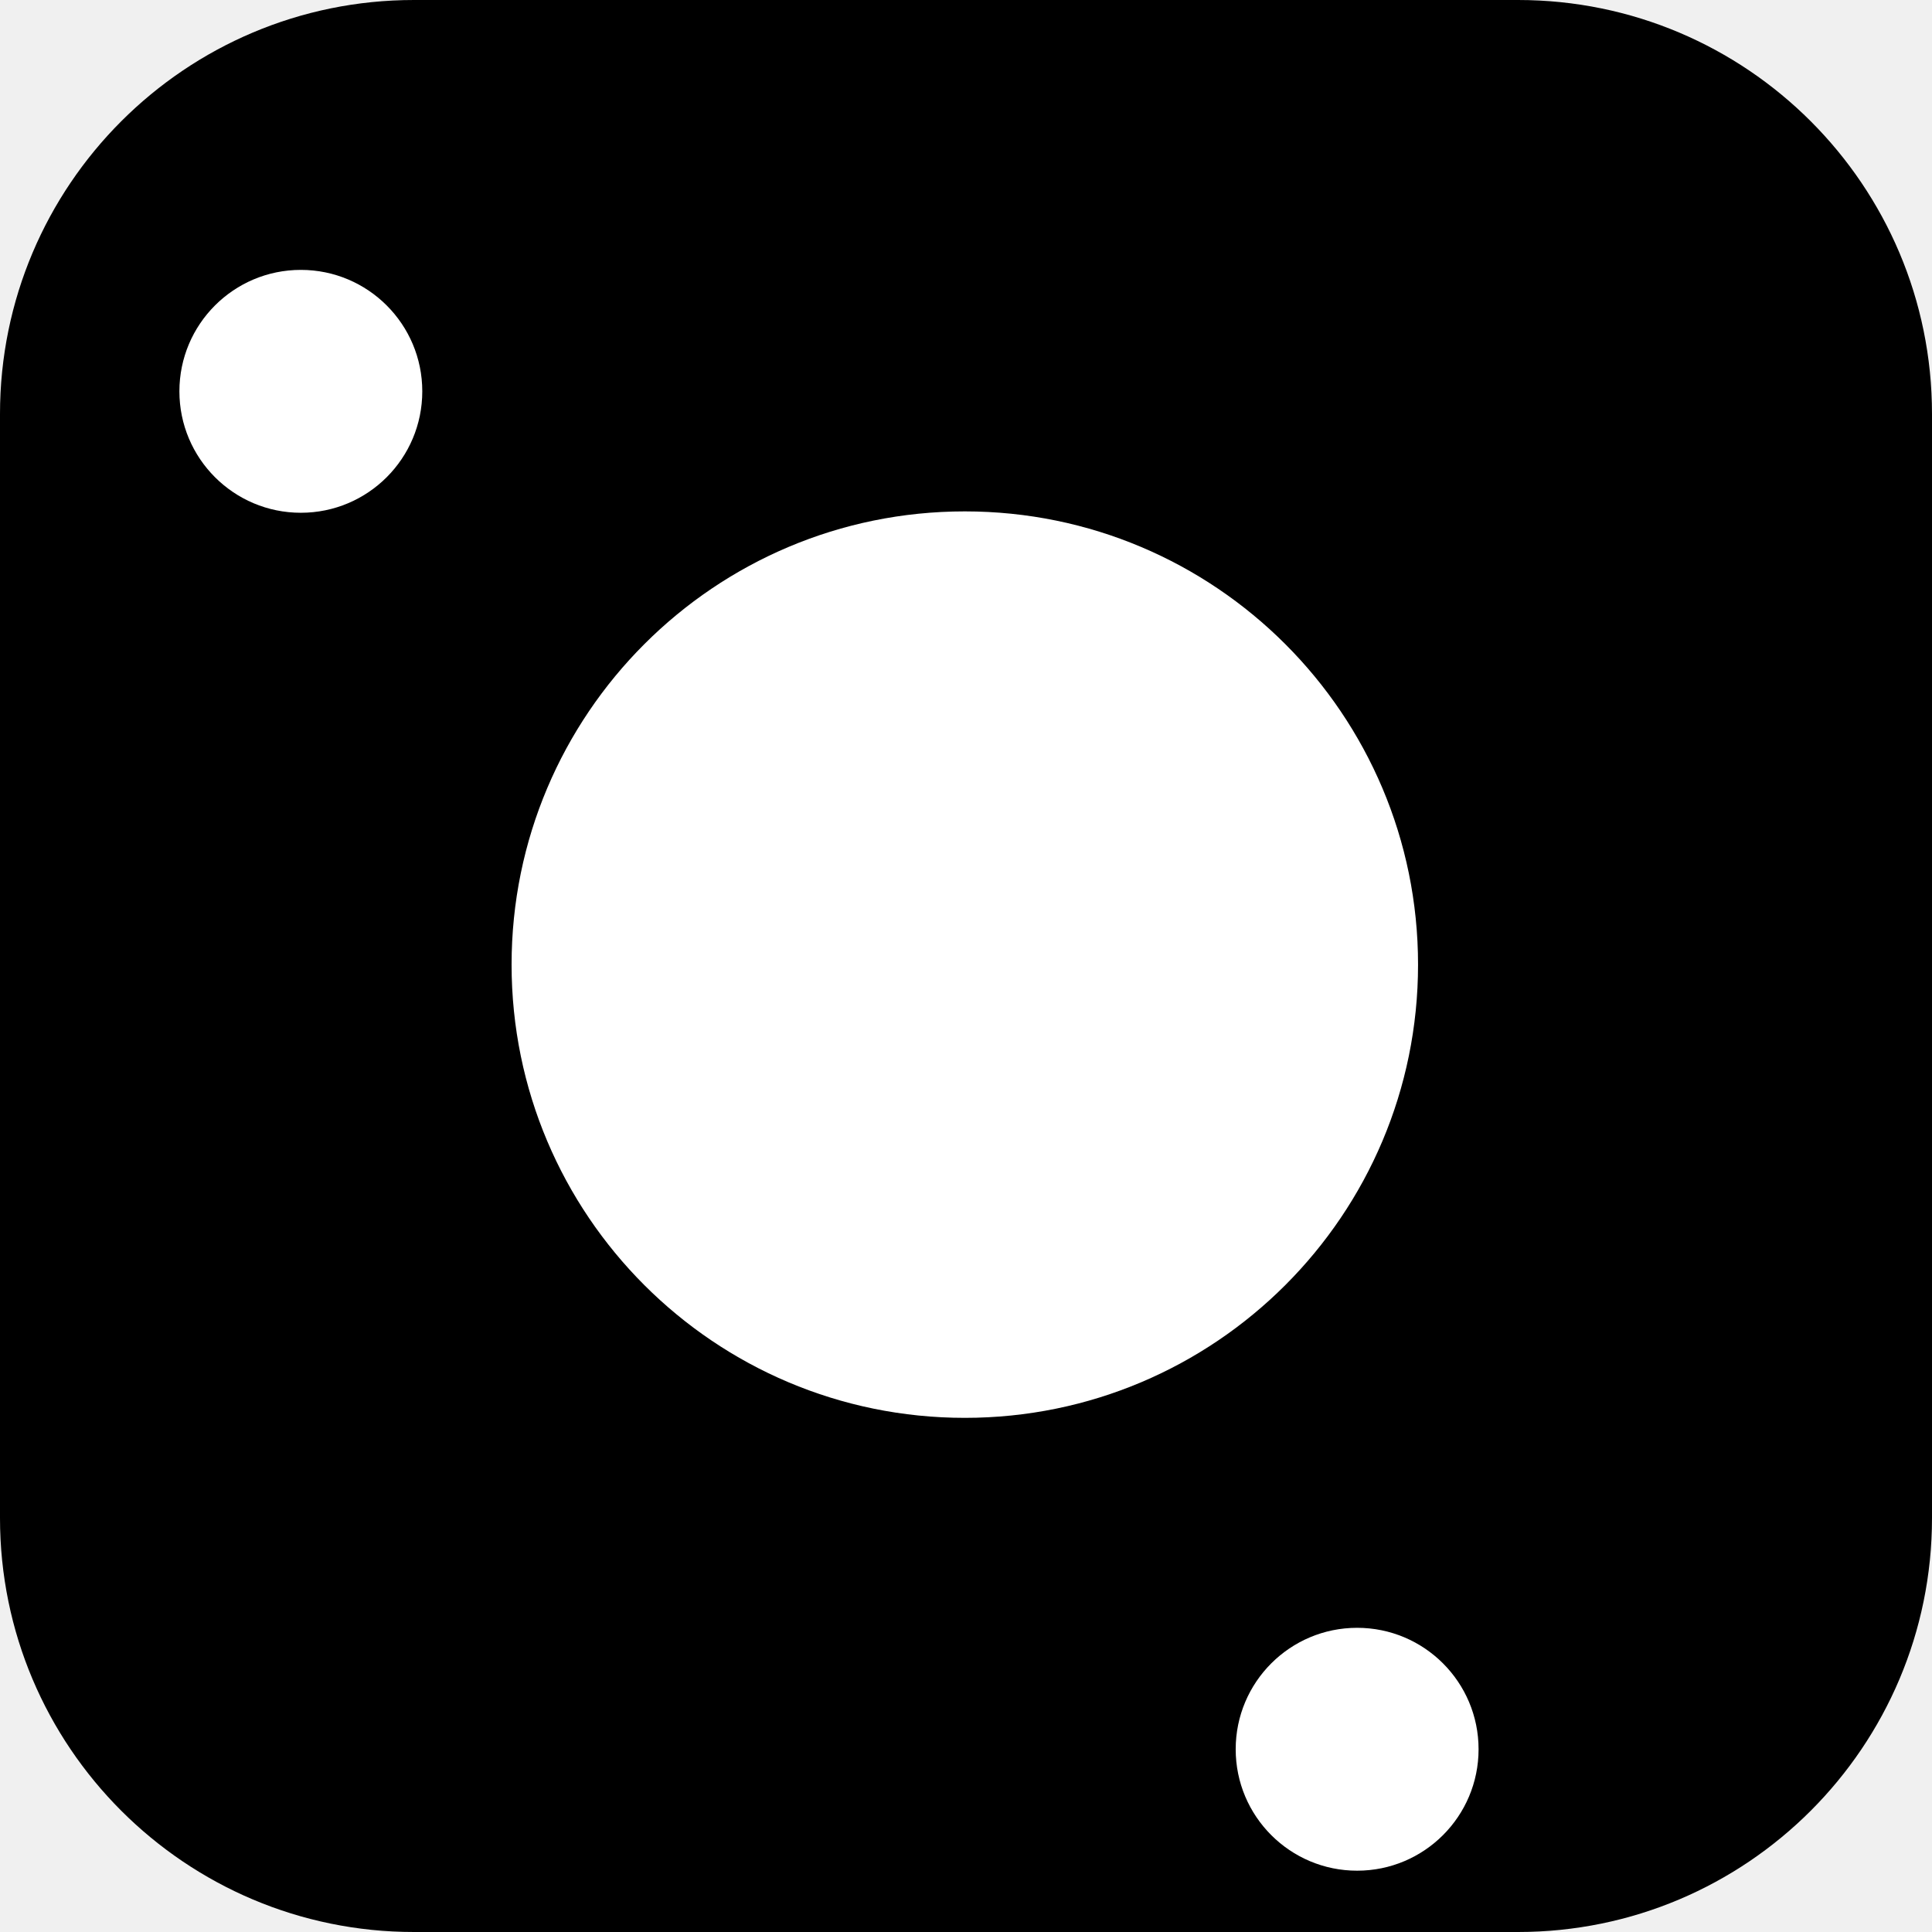
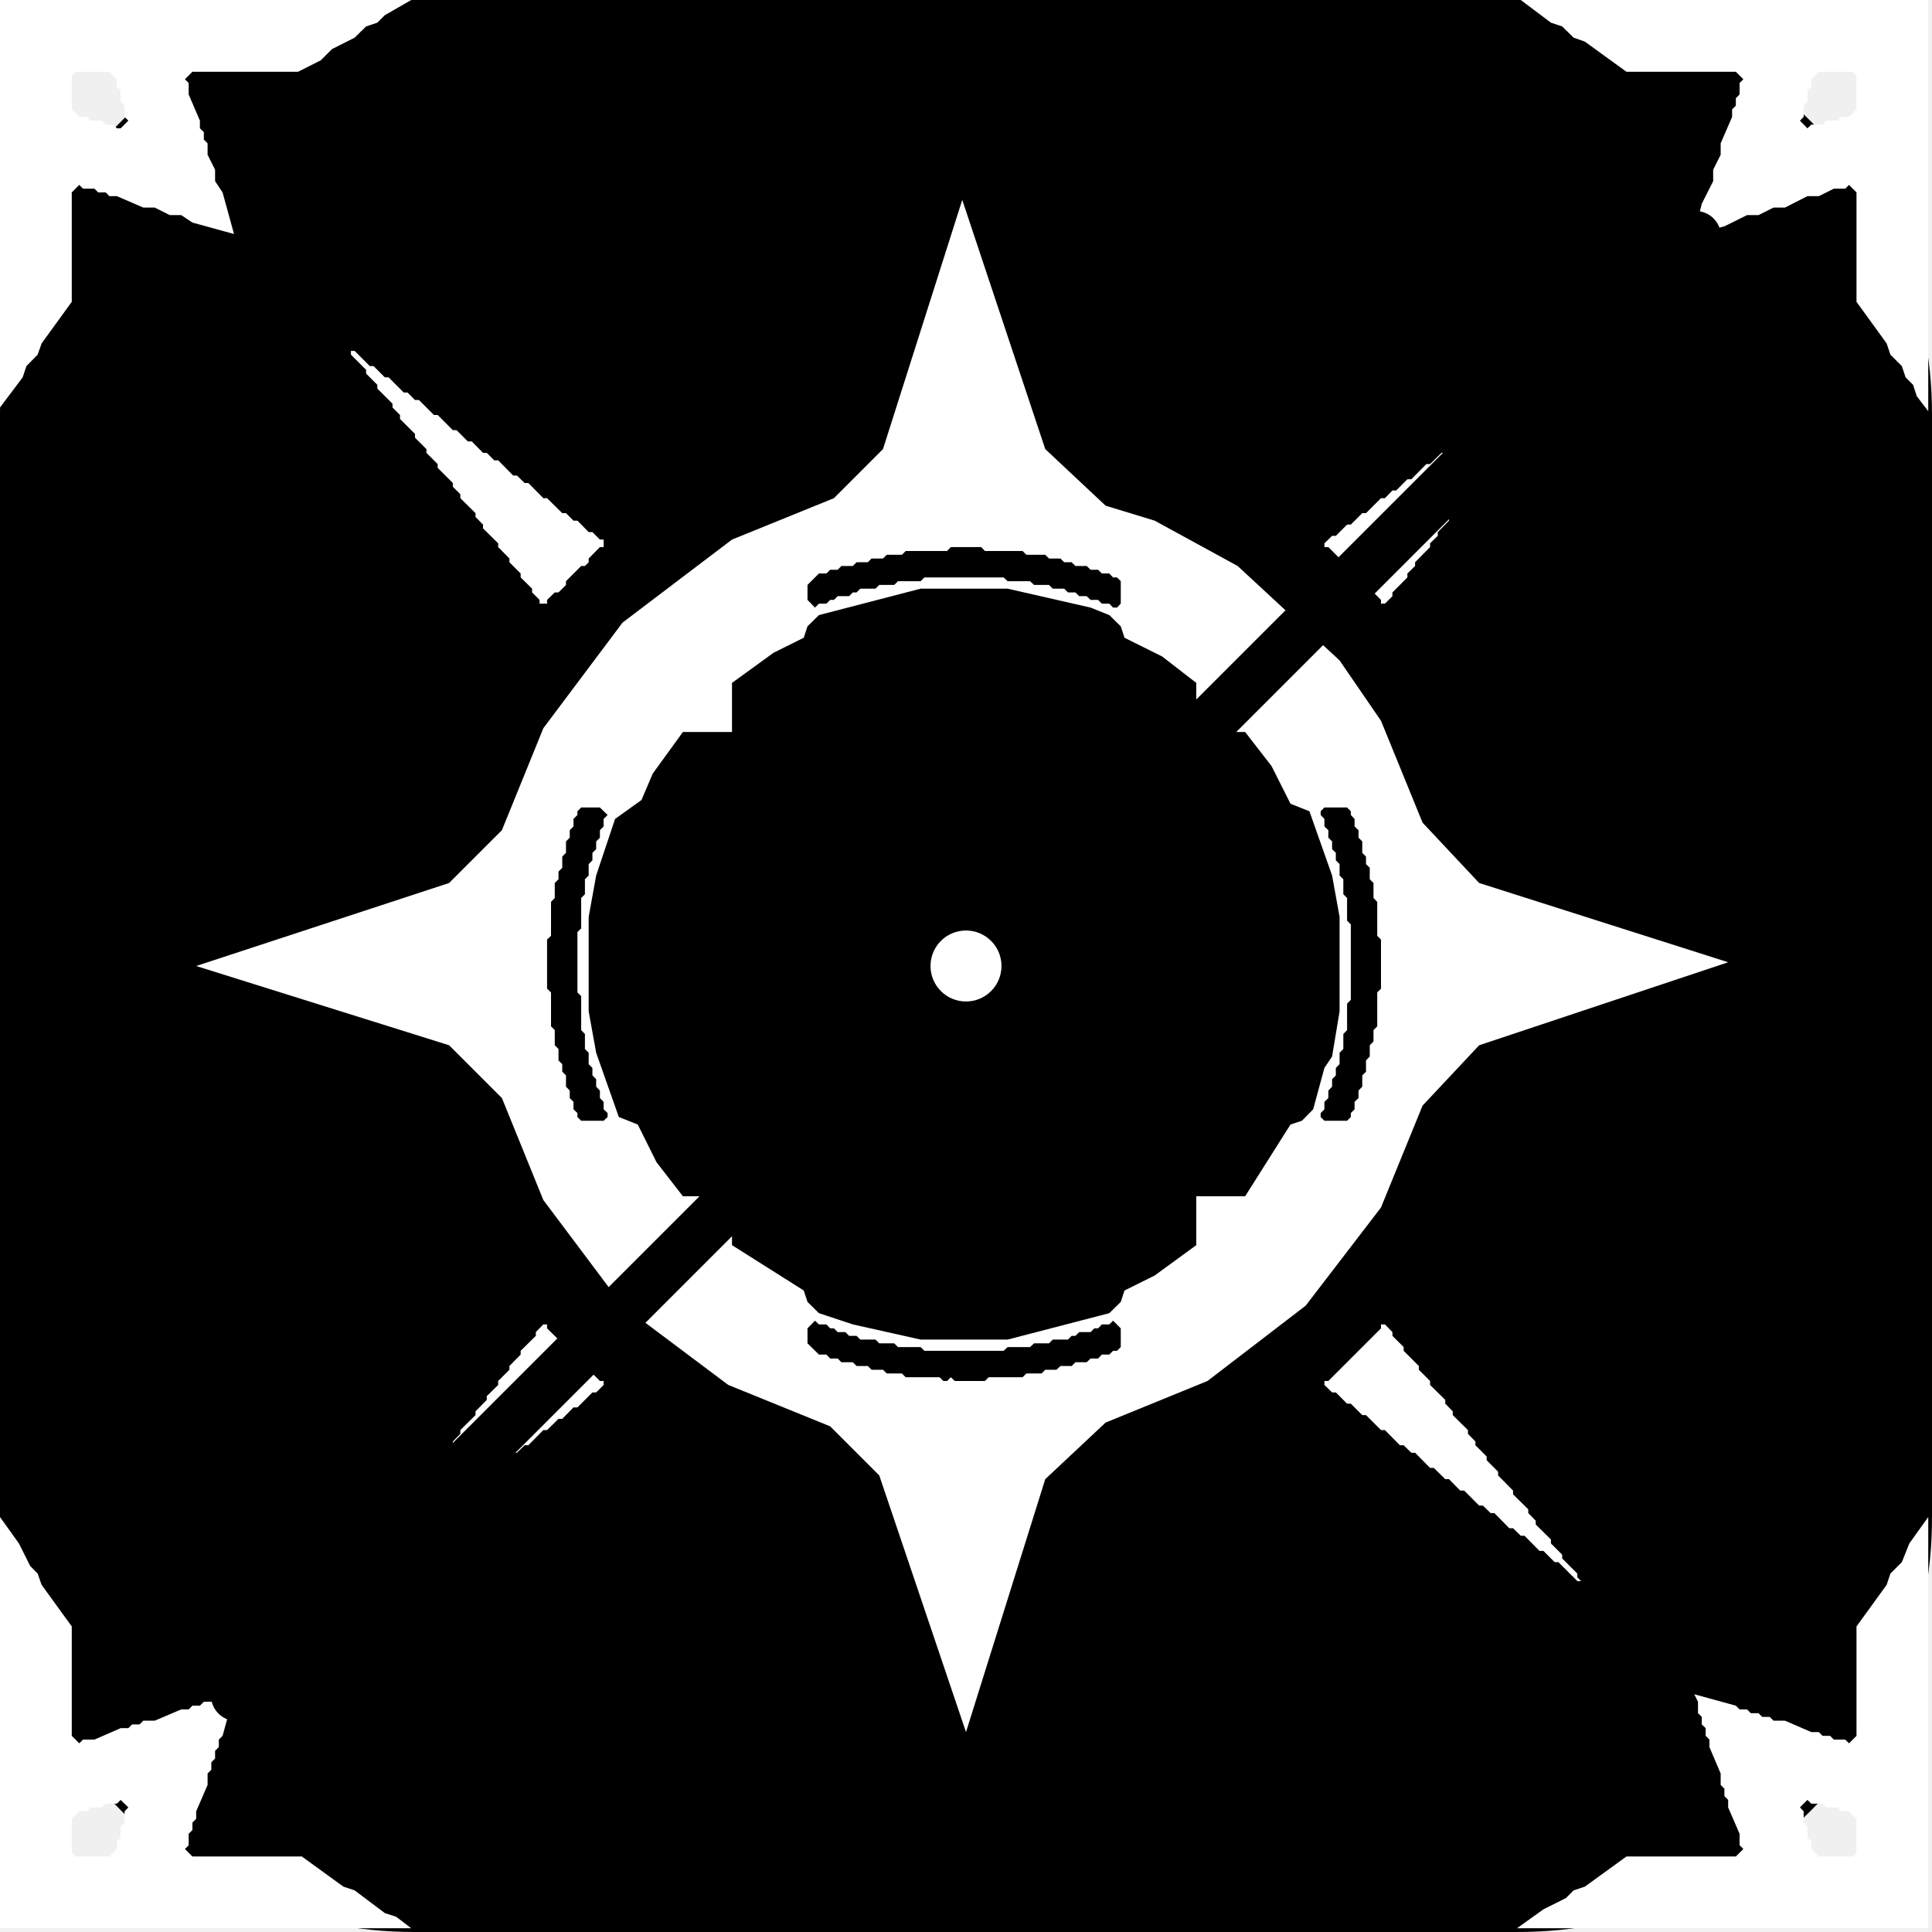
<svg xmlns="http://www.w3.org/2000/svg" viewBox="0 0 980 980">
  <rect width="980" height="980" rx="210" fill="#000" />
-   <circle class="part core" cx="489.4" cy="489.3" r="229.9" fill="#fff" style="--delay:0.00s" />
-   <circle class="part dot" cx="152.6" cy="198.5" r="61.6" fill="#fff" style="--delay:1.05s" />
-   <circle class="part dot" cx="688.4" cy="887.3" r="61.6" fill="#fff" style="--delay:1.05s" />
+   <path class="part shape p0" fill-rule="evenodd" d="M 978.1 769.5 L 968.5 782.9 L 964.7 792.4 L 958.9 798.2 L 957.0 803.9 L 941.7 825.0 L 941.7 880.5 L 937.9 884.3 L 936.0 882.4 L 930.2 882.4 L 928.3 880.5 L 924.5 880.5 L 922.6 878.6 L 918.8 878.6 L 905.4 872.8 L 899.6 872.8 L 897.7 870.9 L 893.9 870.9 L 892.0 869.0 L 888.1 869.0 L 886.2 867.1 L 882.4 867.1 L 880.5 865.2 L 859.4 859.4 L 861.3 863.2 L 861.3 869.0 L 863.2 870.9 L 863.2 874.7 L 865.2 876.6 L 865.2 880.5 L 867.1 882.4 L 867.1 886.2 L 872.8 899.6 L 872.8 905.4 L 874.7 907.3 L 874.7 911.1 L 876.6 913.0 L 876.6 916.8 L 882.4 930.2 L 882.4 936.0 L 884.3 937.9 L 880.5 941.7 L 825.0 941.7 L 803.9 957.0 L 798.2 958.9 L 794.3 962.8 L 782.9 968.5 L 769.5 978.1 L 978.1 978.1 Z M 916.8 913.0 L 918.8 914.9 L 924.5 914.9 L 926.4 916.8 L 932.1 916.8 L 934.1 918.8 L 937.9 918.8 L 941.7 922.6 L 941.7 939.8 L 939.8 941.7 L 922.6 941.7 L 918.8 937.9 L 918.8 934.1 L 916.8 932.1 L 916.8 926.4 L 914.9 924.5 L 914.9 918.8 L 913.0 916.8 Z" fill="#fff" style="--len:857;--delay:0.15s;--dur:0.75s" />
+   <path class="part shape p1" fill-rule="evenodd" d="M 0.0 769.5 L 0.0 978.1 L 208.6 978.1 L 201.0 972.3 L 195.2 970.4 L 179.9 958.9 L 174.2 957.0 L 153.1 941.7 L 97.6 941.7 L 93.8 937.9 L 95.7 936.0 L 95.7 930.2 L 97.6 928.3 L 97.6 924.5 L 99.5 922.6 L 99.5 918.8 L 105.3 905.4 L 105.3 899.6 L 107.2 897.7 L 107.2 893.9 L 109.1 892.0 L 109.1 888.1 L 111.0 886.2 L 111.0 882.4 L 112.9 880.5 L 118.7 859.4 L 114.8 859.4 L 112.9 861.3 L 109.1 861.3 L 107.2 863.2 L 103.4 863.2 L 101.4 865.2 L 97.6 865.2 L 95.7 867.1 L 91.9 867.1 L 78.5 872.8 L 72.7 872.8 L 70.8 874.7 L 67.0 874.7 L 65.1 876.6 L 61.2 876.6 L 47.9 882.4 L 42.1 882.4 L 40.2 884.3 L 36.4 880.5 L 36.4 825.0 L 21.1 803.9 L 19.1 798.2 L 15.3 794.3 L 9.6 782.9 Z M 61.2 913.0 L 65.1 916.8 L 63.2 918.8 L 63.2 924.5 L 61.2 926.4 L 61.2 932.1 L 59.3 934.1 L 59.3 937.9 L 55.5 941.7 L 38.3 941.7 L 36.4 939.8 L 36.4 922.6 L 40.2 918.8 L 44.0 918.8 L 45.9 916.8 L 51.7 916.8 L 53.6 914.9 L 59.3 914.9 Z" fill="#fff" style="--len:857;--delay:0.30s;--dur:0.75s" />
+   <path class="part shape p2" fill-rule="evenodd" d="M 700.5 671.8 L 700.5 673.8 L 673.8 700.5 L 671.8 700.5 L 671.8 702.5 L 675.7 706.3 L 677.6 706.3 L 683.3 712.0 L 685.2 712.0 L 691.0 717.8 L 692.9 717.8 L 700.5 725.4 L 702.5 725.4 L 710.1 733.1 L 712.0 733.1 L 715.9 736.9 L 717.8 736.9 L 725.4 744.6 L 727.3 744.6 L 733.1 750.3 L 735.0 750.3 L 740.7 756.1 L 742.7 756.1 L 750.3 763.7 L 752.2 763.7 L 756.1 767.5 L 758.0 767.5 L 765.6 775.2 L 767.5 775.2 L 771.4 779.0 L 773.3 779.0 L 780.9 786.7 L 782.9 786.7 L 788.6 792.4 L 790.5 792.4 L 800.1 802.0 L 802.0 802.0 L 803.9 803.9 L 800.1 800.1 L 800.1 798.2 L 792.4 790.5 L 792.4 788.6 L 786.7 782.9 L 786.7 780.9 L 779.0 773.3 L 779.0 771.4 L 775.2 767.5 L 775.2 765.6 L 767.5 758.0 L 767.5 756.1 L 759.9 748.4 L 759.9 746.5 L 754.1 740.7 L 754.1 738.8 L 748.4 733.1 L 748.4 731.2 L 744.6 727.3 L 744.6 725.4 L 736.9 717.8 L 736.9 715.9 L 733.1 712.0 L 733.1 710.1 L 725.4 702.5 L 725.4 700.5 L 719.7 694.8 L 719.7 692.9 L 712.0 685.2 L 712.0 683.3 L 706.3 677.6 L 706.3 675.7 L 702.5 671.8 Z" fill="#fff" style="--len:393;--delay:0.45s;--dur:0.75s" />
+   <path class="part shape p3" fill-rule="evenodd" d="M 306.2 700.5 L 304.3 700.5 L 285.2 681.4 L 285.2 679.5 L 283.3 679.5 L 277.5 673.8 L 277.5 671.8 L 275.6 671.8 L 271.8 675.7 L 271.8 677.6 L 264.1 685.2 L 264.1 687.1 L 258.4 692.9 L 258.4 694.8 L 252.7 700.5 L 252.7 702.5 L 246.9 708.2 L 246.9 710.1 L 241.2 715.9 L 241.2 717.8 L 233.5 725.4 L 233.5 727.3 L 229.7 731.2 L 229.7 733.1 L 222.0 740.7 L 222.0 742.7 L 216.3 748.4 L 216.3 750.3 L 210.5 756.1 L 210.5 758.0 L 202.9 765.6 L 202.9 767.5 L 197.1 773.3 L 197.1 775.2 L 189.5 782.9 L 189.5 784.8 L 181.8 792.4 L 181.8 794.3 L 178.0 798.2 L 178.0 800.1 L 179.9 800.1 L 183.8 796.2 L 185.7 796.2 L 193.3 788.6 L 195.2 788.6 L 202.9 780.9 L 204.8 780.9 L 210.5 775.2 L 212.5 775.2 L 220.1 767.5 L 222.0 767.5 L 225.9 763.7 L 227.8 763.7 L 235.4 756.1 L 237.3 756.1 L 245.0 748.4 L 246.9 748.4 L 250.7 744.6 L 252.7 744.6 L 260.3 736.9 L 262.2 736.9 L 266.1 733.1 L 268.0 733.1 L 275.6 725.4 L 277.5 725.4 L 283.3 719.7 L 285.2 719.7 L 290.9 713.9 L 292.9 713.9 L 300.5 706.3 L 302.4 706.3 L 306.2 702.5 Z" fill="#fff" style="--len:384;--delay:0.60s;--dur:0.75s" />
+   <path class="part shape p4" fill-rule="evenodd" d="M 802.0 176.1 L 800.1 178.0 L 798.2 178.0 L 790.5 185.7 L 788.6 185.7 L 782.9 191.4 L 780.9 191.4 L 773.3 199.1 L 771.4 199.1 L 767.5 202.9 L 765.6 202.9 L 758.0 210.5 L 756.1 210.5 L 748.4 218.2 L 746.5 218.2 L 740.7 223.9 L 738.8 223.9 L 733.1 229.7 L 731.2 229.7 L 725.4 235.4 L 723.5 235.4 L 715.9 243.1 L 713.9 243.1 L 708.2 248.8 L 706.3 248.8 L 702.5 252.7 L 700.5 252.7 L 692.9 260.3 L 691.0 260.3 L 685.2 266.1 L 683.3 266.1 L 677.6 271.8 L 675.7 271.8 L 671.8 275.6 L 671.8 277.5 L 673.8 277.5 L 700.5 304.3 L 700.5 306.2 L 702.5 306.2 L 706.3 302.4 L 706.3 300.5 L 713.9 292.9 L 713.9 290.9 L 717.8 287.1 L 717.8 285.2 L 725.4 277.5 L 725.4 275.6 L 729.3 271.8 L 729.3 269.9 L 735.0 264.1 L 735.0 262.2 L 742.7 254.6 L 742.7 252.7 L 748.4 246.9 L 748.4 245.0 L 754.1 239.3 L 754.1 237.3 L 759.9 231.6 L 759.9 229.7 L 767.5 222.0 L 767.5 220.1 L 775.2 212.5 L 775.2 210.5 L 779.0 206.7 L 779.0 204.8 L 786.7 197.1 L 786.7 195.2 L 792.4 189.5 L 792.4 187.6 L 800.1 179.9 L 800.1 178.0 Z" fill="#fff" style="--len:388;--delay:0.75s;--dur:0.75s" />
+   <path class="part shape p5" fill-rule="evenodd" d="M 176.1 176.1 L 178.0 178.0 L 178.0 179.9 L 185.7 187.6 L 185.7 189.5 L 191.4 195.2 L 191.4 197.1 L 199.1 204.8 L 199.1 206.7 L 202.9 210.5 L 202.9 212.5 L 210.5 220.1 L 210.5 222.0 L 216.3 227.8 L 216.3 229.7 L 222.0 235.4 L 222.0 237.3 L 229.7 245.0 L 229.7 246.9 L 233.5 250.7 L 233.5 252.7 L 241.2 260.3 L 241.2 262.2 L 245.0 266.1 L 245.0 268.0 L 252.7 275.6 L 252.7 277.5 L 258.4 283.3 L 258.4 285.2 L 264.1 290.9 L 264.1 292.9 L 269.9 298.6 L 269.9 300.5 L 273.7 304.3 L 273.7 306.2 L 277.5 306.2 L 277.5 304.3 L 281.4 300.5 L 283.3 300.5 L 287.1 296.7 L 287.1 294.8 L 294.8 287.1 L 296.7 287.1 L 298.6 285.2 L 298.6 283.3 L 304.3 277.5 L 306.2 277.5 L 306.2 273.7 L 304.3 273.7 L 300.5 269.9 L 298.6 269.9 L 292.9 264.1 L 290.9 264.1 L 287.1 260.3 L 285.2 260.3 L 277.5 252.7 L 275.6 252.7 L 268.0 245.0 L 266.1 245.0 L 262.2 241.2 L 260.3 241.2 L 252.7 233.5 L 250.7 233.5 L 246.9 229.7 L 245.0 229.7 L 239.3 223.9 L 237.3 223.9 L 231.6 218.2 L 229.7 218.2 L 222.0 210.5 L 220.1 210.5 L 212.5 202.9 L 210.5 202.9 L 206.7 199.1 L 204.8 199.1 L 197.1 191.4 L 195.2 191.4 L 189.5 185.7 L 187.6 185.7 L 179.9 178.0 L 178.0 178.0 Z" fill="#fff" style="--len:392;--delay:0.15s;--dur:0.75s" />
+   <path class="part shape p6" fill-rule="evenodd" d="M 488.1 101.4 L 447.9 227.8 L 423.0 252.7 L 371.3 273.7 L 315.8 315.8 L 275.6 369.4 L 254.6 421.1 L 227.8 447.9 L 99.5 490.0 L 227.8 530.2 L 254.6 557.0 L 275.6 608.7 L 315.8 662.3 L 369.4 702.5 L 421.1 723.5 L 446.0 748.4 L 490.0 878.6 L 530.2 750.3 L 560.8 721.6 L 612.5 700.5 L 662.3 662.3 L 700.5 612.5 L 721.6 560.8 L 750.3 530.2 L 876.6 488.1 L 750.3 447.9 L 721.6 417.3 L 700.5 365.6 L 679.5 335.0 L 627.8 287.1 L 585.7 264.1 L 560.8 256.5 L 530.2 227.8 Z M 409.6 673.8 L 413.4 669.9 L 415.4 671.8 L 419.2 671.8 L 421.1 673.8 L 423.0 673.8 L 424.9 675.7 L 428.8 675.7 L 430.7 677.6 L 434.5 677.6 L 436.4 679.5 L 444.1 679.5 L 446.0 681.4 L 453.6 681.4 L 455.5 683.3 L 467.0 683.3 L 468.9 685.2 L 509.1 685.2 L 511.1 683.3 L 522.5 683.3 L 524.5 681.4 L 532.1 681.4 L 534.0 679.5 L 541.7 679.5 L 543.6 677.6 L 545.5 677.6 L 547.4 675.7 L 553.2 675.7 L 555.1 673.8 L 557.0 673.8 L 558.9 671.8 L 562.7 671.8 L 564.6 669.9 L 568.5 673.8 L 568.5 683.3 L 566.6 685.2 L 564.6 685.2 L 562.7 687.1 L 558.9 687.1 L 557.0 689.1 L 553.2 689.1 L 551.2 691.0 L 545.5 691.0 L 543.6 692.9 L 537.9 692.9 L 535.9 694.8 L 530.2 694.8 L 528.3 696.7 L 520.6 696.7 L 518.7 698.6 L 501.5 698.6 L 499.6 700.5 L 484.3 700.5 L 482.3 698.6 L 480.4 700.5 L 478.5 700.5 L 476.6 698.6 L 459.4 698.6 L 457.5 696.7 L 449.8 696.7 L 447.9 694.8 L 442.1 694.8 L 440.2 692.9 L 434.5 692.9 L 432.6 691.0 L 426.8 691.0 L 424.9 689.1 L 421.1 689.1 L 419.2 687.1 L 415.4 687.1 L 409.6 681.4 Z M 671.8 409.6 L 683.3 409.6 L 685.2 411.5 L 685.2 413.4 L 687.1 415.4 L 687.1 419.2 L 689.1 421.1 L 689.1 424.9 L 691.0 426.8 L 691.0 432.6 L 692.9 434.5 L 692.9 438.3 L 694.8 440.2 L 694.8 446.0 L 696.7 447.9 L 696.7 455.5 L 698.6 457.5 L 698.6 474.7 L 700.5 476.6 L 700.5 501.5 L 698.6 503.4 L 698.6 520.6 L 696.7 522.5 L 696.7 528.3 L 694.8 530.2 L 694.8 535.9 L 692.9 537.9 L 692.9 543.6 L 691.0 545.5 L 691.0 551.2 L 689.1 553.2 L 689.1 557.0 L 687.1 558.9 L 687.1 562.7 L 685.2 564.6 L 685.2 566.6 L 683.3 568.5 L 671.8 568.5 L 669.9 566.6 L 669.9 564.6 L 671.8 562.7 L 671.8 558.9 L 673.8 557.0 L 673.8 553.2 L 675.7 551.2 L 675.7 547.4 L 677.6 545.5 L 677.6 541.7 L 679.5 539.8 L 679.5 534.0 L 681.4 532.1 L 681.4 524.5 L 683.3 522.5 L 683.3 509.1 L 685.2 507.2 L 685.2 468.9 L 683.3 467.0 L 683.3 455.5 L 681.4 453.6 L 681.4 446.0 L 679.5 444.1 L 679.5 438.3 L 677.6 436.4 L 677.6 432.6 L 675.7 430.7 L 675.7 426.8 L 673.8 424.9 L 673.8 421.1 L 671.8 419.2 L 671.8 415.4 L 669.9 413.4 L 669.9 411.5 Z M 294.8 409.6 L 304.3 409.6 L 308.2 413.4 L 306.2 415.4 L 306.2 419.2 L 304.3 421.1 L 304.3 424.9 L 302.4 426.8 L 302.4 430.7 L 300.5 432.6 L 300.5 436.4 L 298.6 438.3 L 298.6 444.1 L 296.7 446.0 L 296.7 453.6 L 294.8 455.5 L 294.8 470.9 L 292.9 472.8 L 292.9 503.4 L 294.8 505.3 L 294.8 522.5 L 296.7 524.5 L 296.7 532.1 L 298.6 534.0 L 298.6 539.8 L 300.5 541.7 L 300.5 545.5 L 302.4 547.4 L 302.4 551.2 L 304.3 553.2 L 304.3 557.0 L 306.2 558.9 L 306.2 562.7 L 308.2 564.6 L 308.2 566.6 L 306.2 568.5 L 294.8 568.5 L 292.9 566.6 L 292.9 564.6 L 290.9 562.7 L 290.9 558.9 L 289.0 557.0 L 289.0 553.2 L 287.1 551.2 L 287.1 545.5 L 285.2 543.6 L 285.2 539.8 L 283.3 537.9 L 283.3 532.1 L 281.4 530.2 L 281.4 522.5 L 279.5 520.6 L 279.5 503.4 L 277.5 501.5 L 277.5 476.6 L 279.5 474.7 L 279.5 457.5 L 281.4 455.5 L 281.4 447.9 L 283.3 446.0 L 283.3 442.1 L 285.2 440.2 L 285.2 434.5 L 287.1 432.6 L 287.1 426.8 L 289.0 424.9 L 289.0 421.1 L 290.9 419.2 L 290.9 415.4 L 292.9 413.4 L 292.9 411.5 Z M 467.0 298.6 L 511.1 298.6 L 553.2 308.2 L 562.7 312.0 L 568.5 317.7 L 570.4 323.5 L 589.5 333.0 L 606.8 346.4 L 606.8 371.3 L 631.6 371.3 L 645.0 388.6 L 654.6 407.7 L 664.2 411.5 L 675.7 444.1 L 679.5 465.1 L 679.5 513.0 L 675.7 535.9 L 671.8 541.7 L 666.1 562.7 L 660.4 568.5 L 654.6 570.4 L 631.6 606.8 L 606.8 606.8 L 606.8 631.6 L 585.7 647.0 L 570.4 654.6 L 568.5 660.4 L 562.7 666.1 L 511.1 679.5 L 467.0 679.5 L 432.6 671.8 L 415.4 666.1 L 409.6 660.4 L 407.7 654.6 L 371.3 631.6 L 371.3 608.7 L 369.4 606.8 L 346.4 606.8 L 333.0 589.5 L 323.5 570.4 L 313.9 566.6 L 302.4 534.0 L 298.6 513.0 L 298.6 465.1 L 302.4 444.1 L 312.0 415.4 L 325.4 405.8 L 331.1 392.4 L 346.4 371.3 L 371.3 371.3 L 371.3 346.4 L 392.4 331.1 L 407.7 323.5 L 409.6 317.7 L 415.4 312.0 Z M 409.6 296.7 L 415.4 290.9 L 419.2 290.9 L 421.1 289.0 L 424.9 289.0 L 426.8 287.1 L 432.6 287.1 L 434.5 285.2 L 440.2 285.2 L 442.1 283.3 L 447.9 283.3 L 449.8 281.4 L 457.5 281.4 L 459.4 279.5 L 480.4 279.5 L 482.3 277.5 L 497.7 277.5 L 499.6 279.5 L 518.7 279.5 L 520.6 281.4 L 530.2 281.4 L 532.1 283.3 L 537.9 283.3 L 539.8 285.2 L 543.6 285.2 L 545.5 287.1 L 551.2 287.1 L 553.2 289.0 L 557.0 289.0 L 558.9 290.9 L 562.7 290.9 L 564.6 292.9 L 566.6 292.9 L 568.5 294.8 L 568.5 306.2 L 566.6 308.2 L 564.6 308.2 L 562.7 306.2 L 558.9 306.2 L 557.0 304.3 L 553.2 304.3 L 551.2 302.4 L 547.4 302.4 L 545.5 300.5 L 541.7 300.5 L 539.8 298.6 L 534.0 298.6 L 532.1 296.7 L 524.5 296.7 L 522.5 294.8 L 511.1 294.8 L 509.1 292.9 L 468.9 292.9 L 467.0 294.8 L 455.5 294.8 L 453.6 296.7 L 446.0 296.7 L 444.1 298.6 L 436.4 298.6 L 434.5 300.5 L 432.6 300.5 L 430.7 302.4 L 424.9 302.4 L 423.0 304.3 L 421.1 304.3 L 419.2 306.2 L 415.4 306.2 L 413.4 308.2 L 409.6 304.3 Z" fill="#fff" style="--len:2518;--delay:0.30s;--dur:0.75s" />
+   <path class="part shape p7" fill-rule="evenodd" d="M 769.5 0.0 L 771.4 0.0 L 786.7 11.5 L 792.4 13.4 L 798.2 19.1 L 803.9 21.1 L 825.0 36.4 L 880.5 36.4 L 884.3 40.2 L 882.4 42.1 L 882.4 47.9 L 880.5 49.8 L 880.5 53.6 L 878.6 55.5 L 878.6 59.3 L 872.8 72.7 L 872.8 78.5 L 869.0 86.1 L 869.0 91.9 L 863.2 103.4 L 859.4 118.7 L 874.7 114.8 L 886.2 109.1 L 892.0 109.1 L 899.6 105.3 L 905.4 105.3 L 916.8 99.5 L 922.6 99.5 L 930.2 95.7 L 936.0 95.7 L 937.9 93.8 L 941.7 97.6 L 941.7 153.1 L 957.0 174.2 L 958.9 179.9 L 964.7 185.7 L 966.6 191.4 L 970.4 195.2 L 972.3 201.0 L 978.1 208.6 L 978.1 0.0 Z M 939.8 36.4 L 941.7 38.3 L 941.7 55.5 L 937.9 59.3 L 934.1 59.3 L 932.1 61.2 L 926.4 61.2 L 924.5 63.2 L 918.8 63.2 L 916.8 65.1 L 913.0 61.2 L 914.9 59.3 L 914.9 53.6 L 916.8 51.7 L 916.8 45.9 L 918.8 44.0 L 918.8 40.2 L 922.6 36.4 Z" fill="#fff" style="--len:857;--delay:0.45s;--dur:0.75s" />
+   <path class="part shape p8" fill-rule="evenodd" d="M 208.6 0.0 L 0.0 0.0 L 0.0 208.6 L 0.0 206.7 L 11.5 191.4 L 13.4 185.7 L 19.1 179.9 L 21.1 174.2 L 36.4 153.1 L 36.4 97.6 L 40.2 93.8 L 42.1 95.7 L 47.9 95.7 L 49.8 97.6 L 53.6 97.6 L 55.5 99.5 L 59.3 99.5 L 72.7 105.3 L 78.5 105.3 L 86.1 109.1 L 91.9 109.1 L 97.6 112.9 L 118.7 118.7 L 112.9 97.6 L 109.1 91.9 L 109.1 86.1 L 105.3 78.5 L 105.3 72.7 L 103.4 70.8 L 103.4 67.0 L 101.4 65.1 L 101.4 61.2 L 95.7 47.9 L 95.7 42.1 L 93.8 40.2 L 97.6 36.4 L 151.2 36.4 L 162.7 30.6 L 168.4 24.9 L 179.9 19.1 L 185.7 13.4 L 191.4 11.5 L 195.2 7.7 Z M 36.4 38.3 L 38.3 36.4 L 55.5 36.4 L 59.3 40.2 L 59.3 44.0 L 61.2 45.9 L 61.2 51.7 L 63.2 53.6 L 63.2 59.3 L 65.1 61.2 L 61.2 65.1 L 59.3 65.1 L 57.4 63.2 L 53.6 63.2 L 51.7 61.2 L 45.9 61.2 L 44.0 59.3 L 40.2 59.3 L 36.4 55.5 Z" fill="#fff" style="--len:857;--delay:0.60s;--dur:0.75s" />
+   <line x1="120" y1="860" x2="860" y2="120" stroke="#000" stroke-width="26" stroke-linecap="round" />
+   <circle cx="490" cy="490" r="18" fill="#fff" />
</svg>
